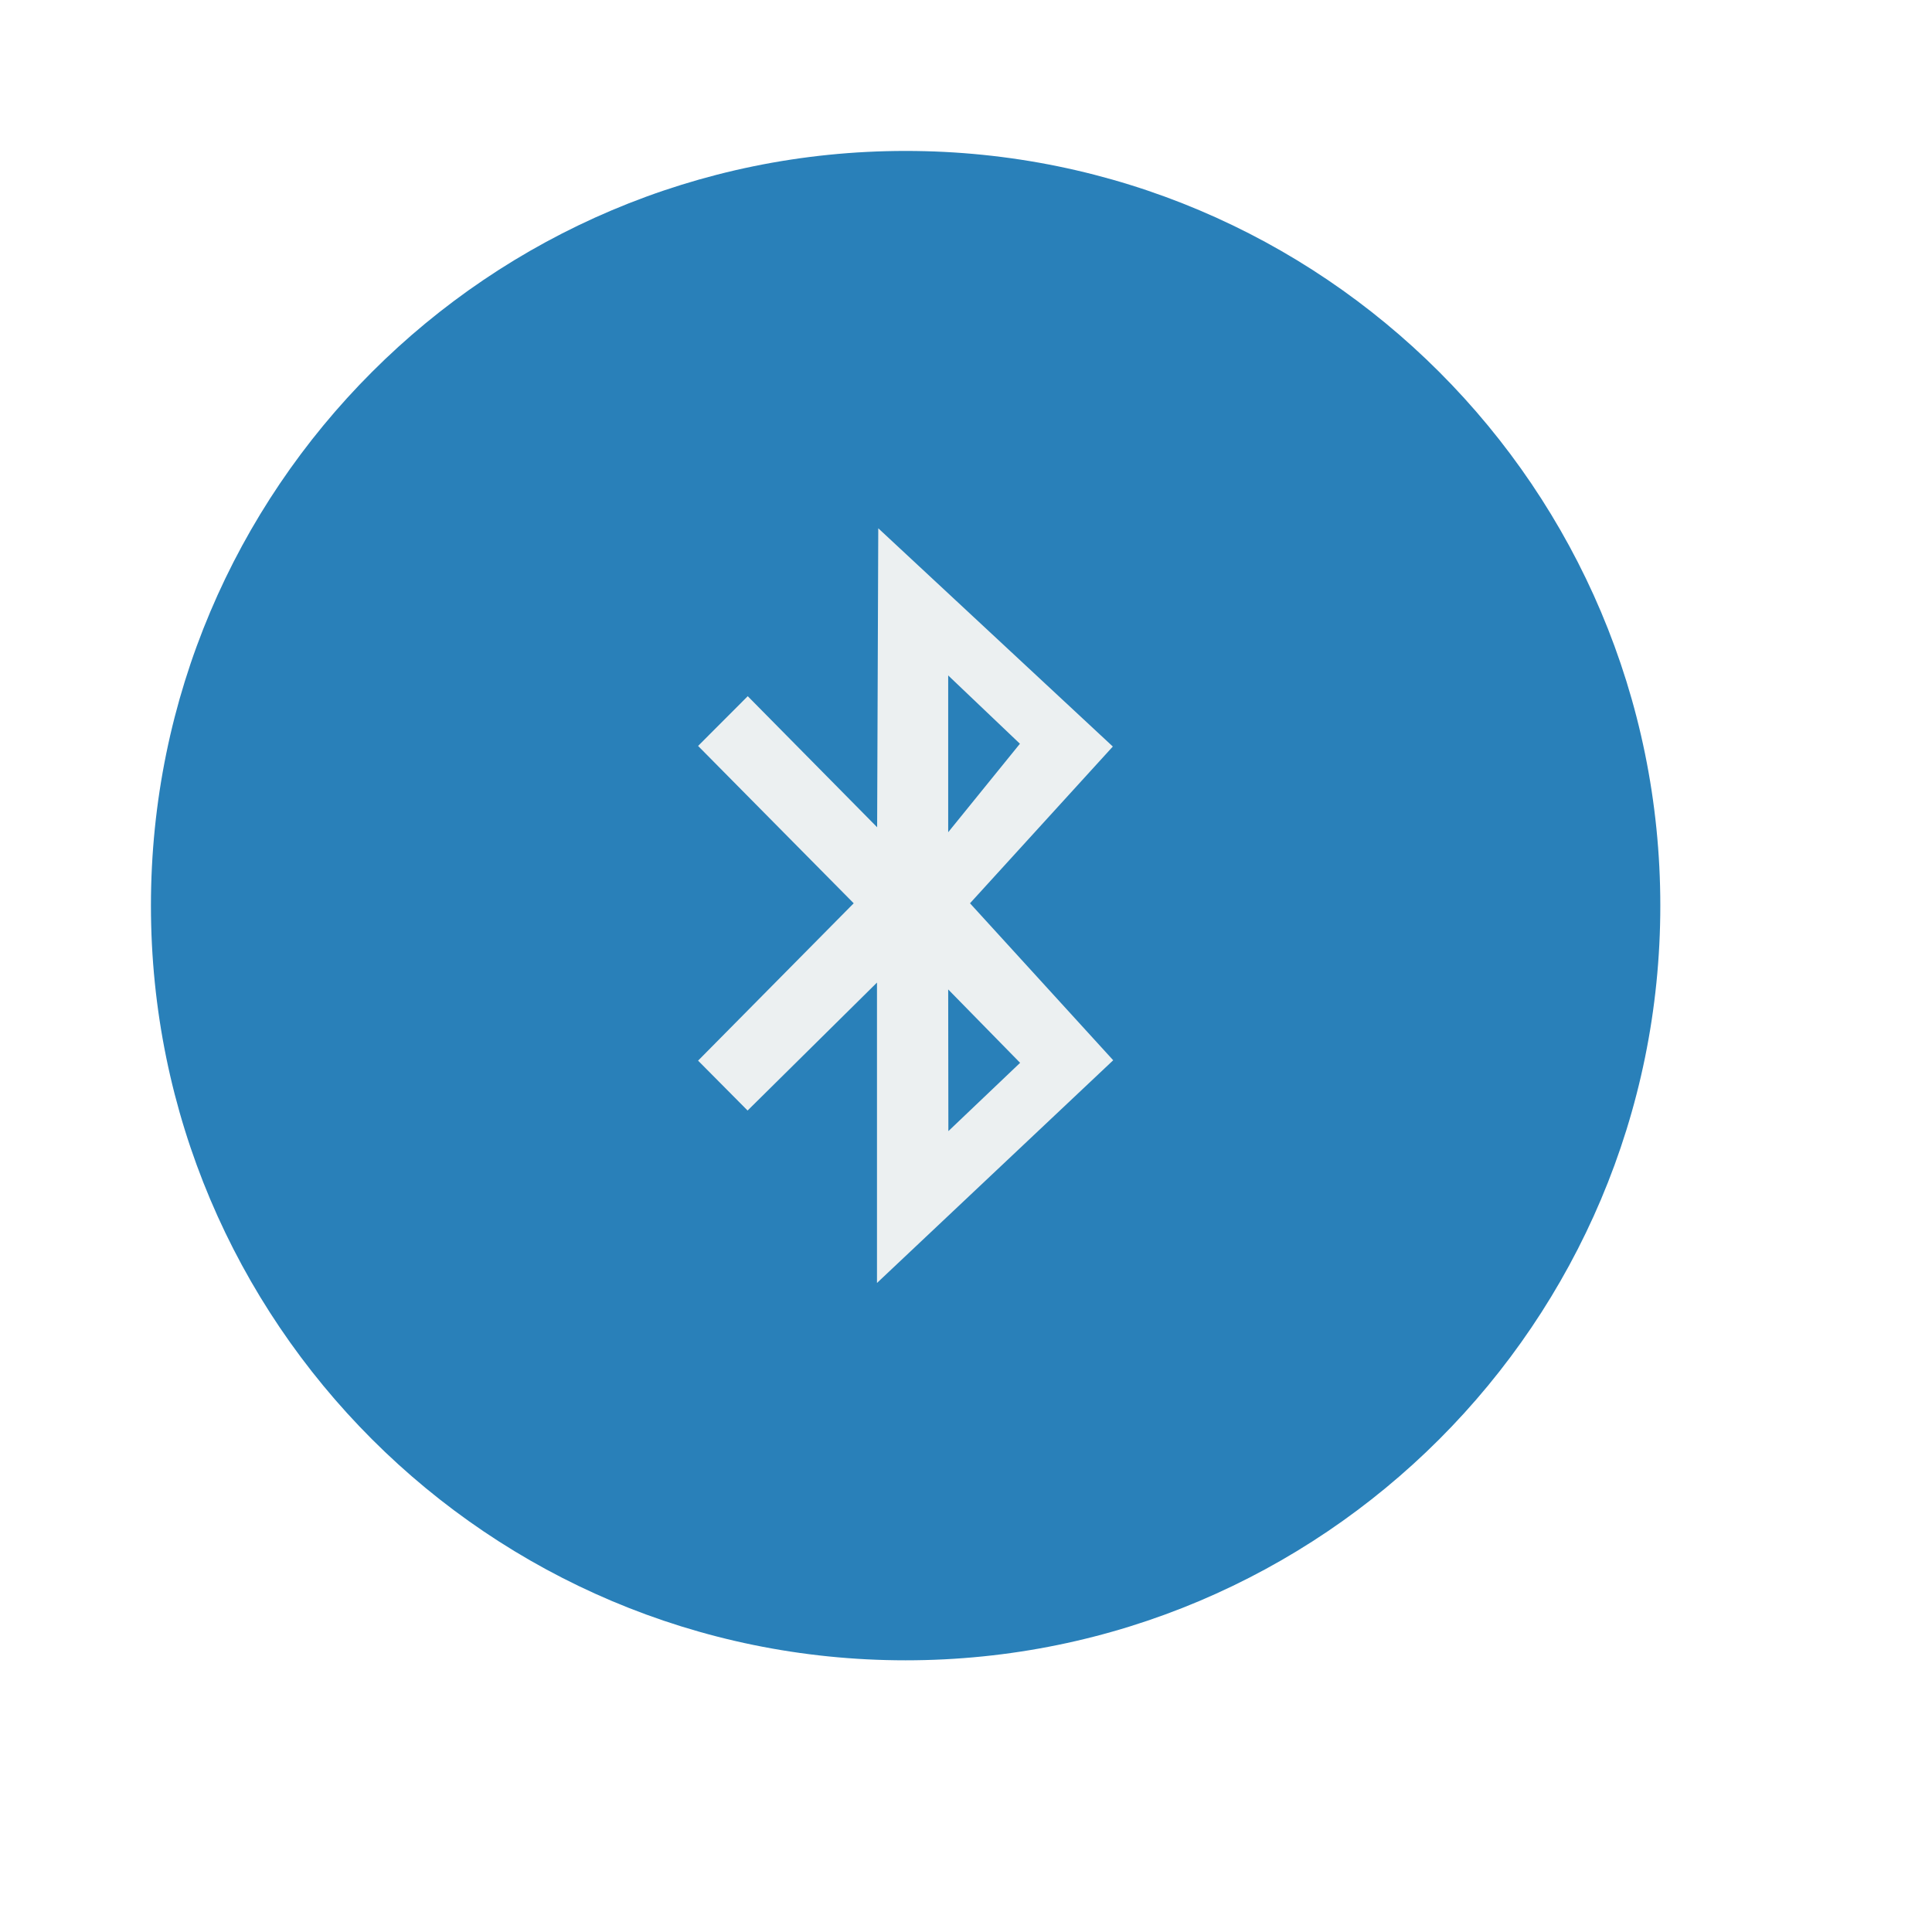
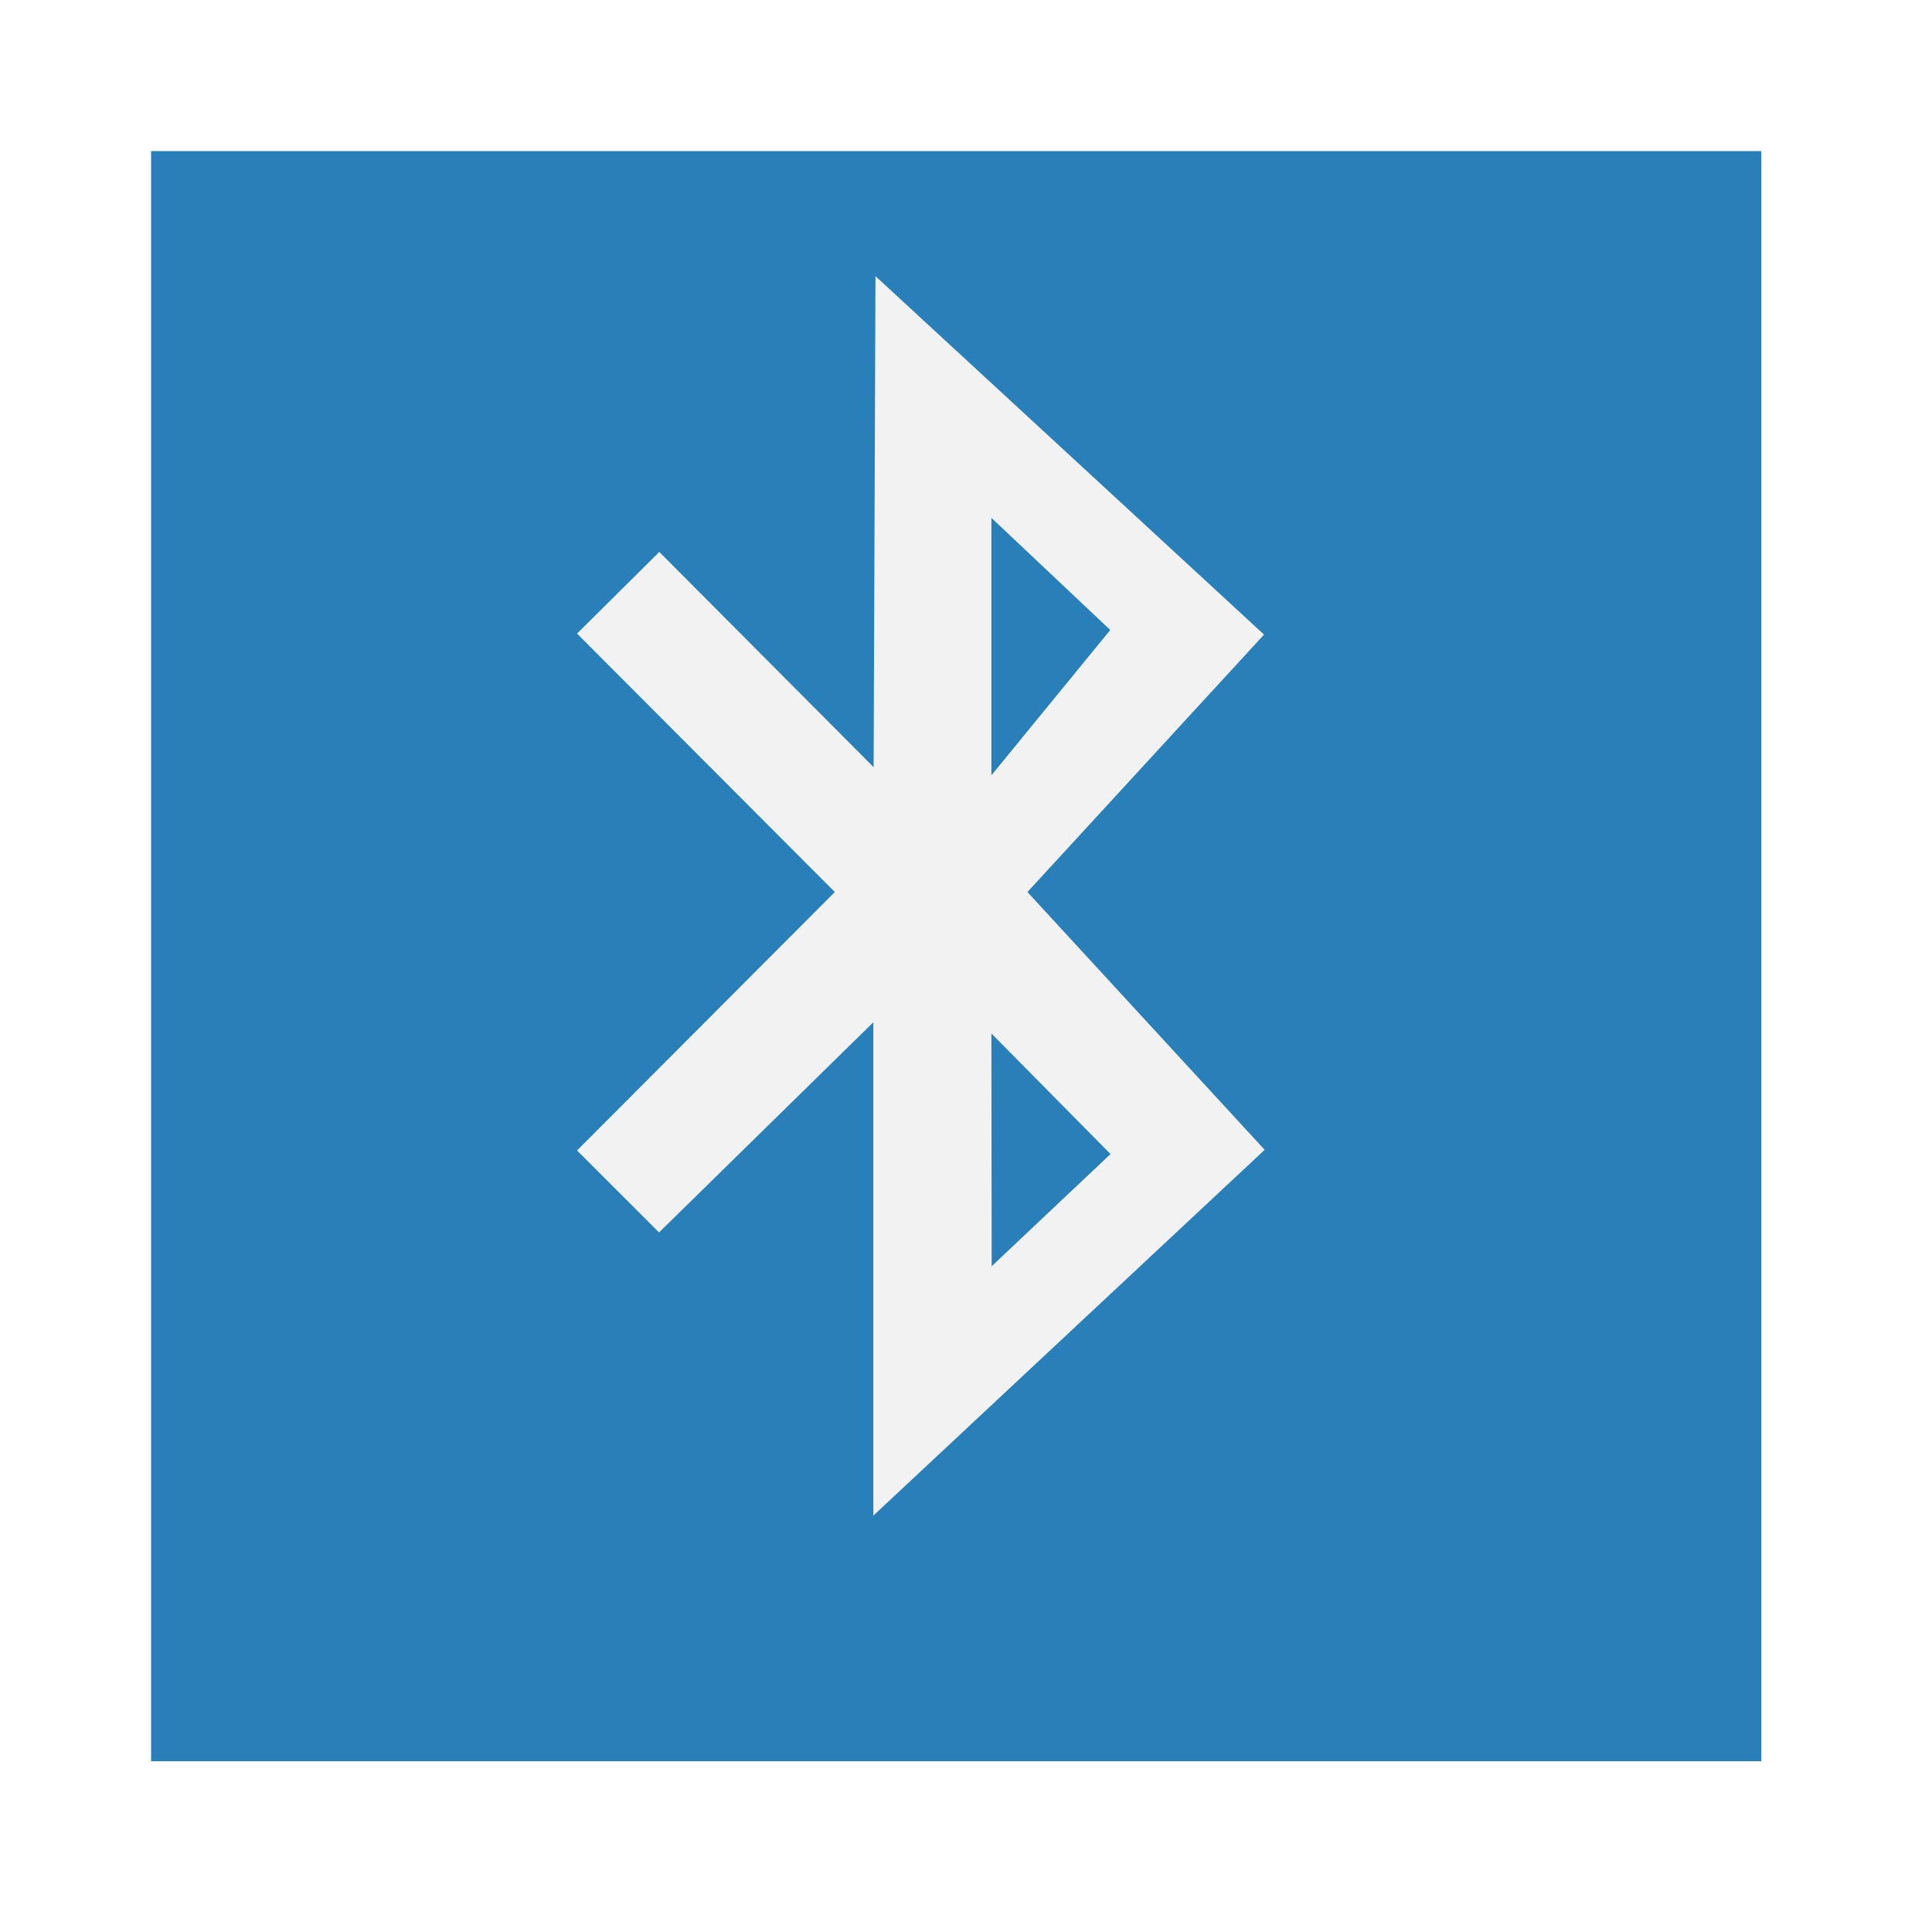
- <svg xmlns="http://www.w3.org/2000/svg" width="38.4pt" height="38.4pt" id="svg2" version="1.1">
-   <defs id="defs4" />
-   <rect style="fill:#2980b9;fill-rule:evenodd;stroke:none;fill-opacity:1" y="4" x="4" ry="20" height="40" width="40" stroke-miterlimit="2.013" id="shape01" />
-   <path style="fill:#ecf0f1;fill-opacity:1" d="m 18.5,19.768 4.124,4.17 0,0 -4.124,4.17 1.312,1.322 3.429,-3.391 0,7.961 6.26,-5.902 -3.795,-4.16 3.785,-4.154 -6.216,-5.784 -0.03,7.923 -3.429,-3.473 z m 6.628,-1.868 1.901,1.81 -1.901,2.345 z m 0,8.321 1.906,1.945 -1.901,1.81 z" id="shape0" />
+ <svg xmlns="http://www.w3.org/2000/svg" width="38.4pt" height="38.4pt">
+   <defs />
+   <g id="layer1">
+     <rect id="shape01" transform="translate(4.00394, 4.00394)" fill="#2980b9" fill-rule="evenodd" stroke="#003bc3" stroke-width="0" stroke-linecap="square" stroke-linejoin="miter" stroke-miterlimit="2.013" width="32.003pt" height="32.003pt" />
+     <path id="shape0" transform="translate(15.292, 7.31871)" fill="#f2f2f2" d="M2.59122e-15 9.472L6.832 16.321L6.832 16.321L0 23.17L2.173 25.342L7.853 19.772L7.853 32.846L18.223 23.153L11.936 16.321L18.206 9.499L7.909 0L7.86 13.012L2.18 7.308ZM10.981 6.405L14.131 9.377L10.981 13.228ZM10.981 20.07L14.138 23.265L10.988 26.238Z" />
+   </g>
</svg>
